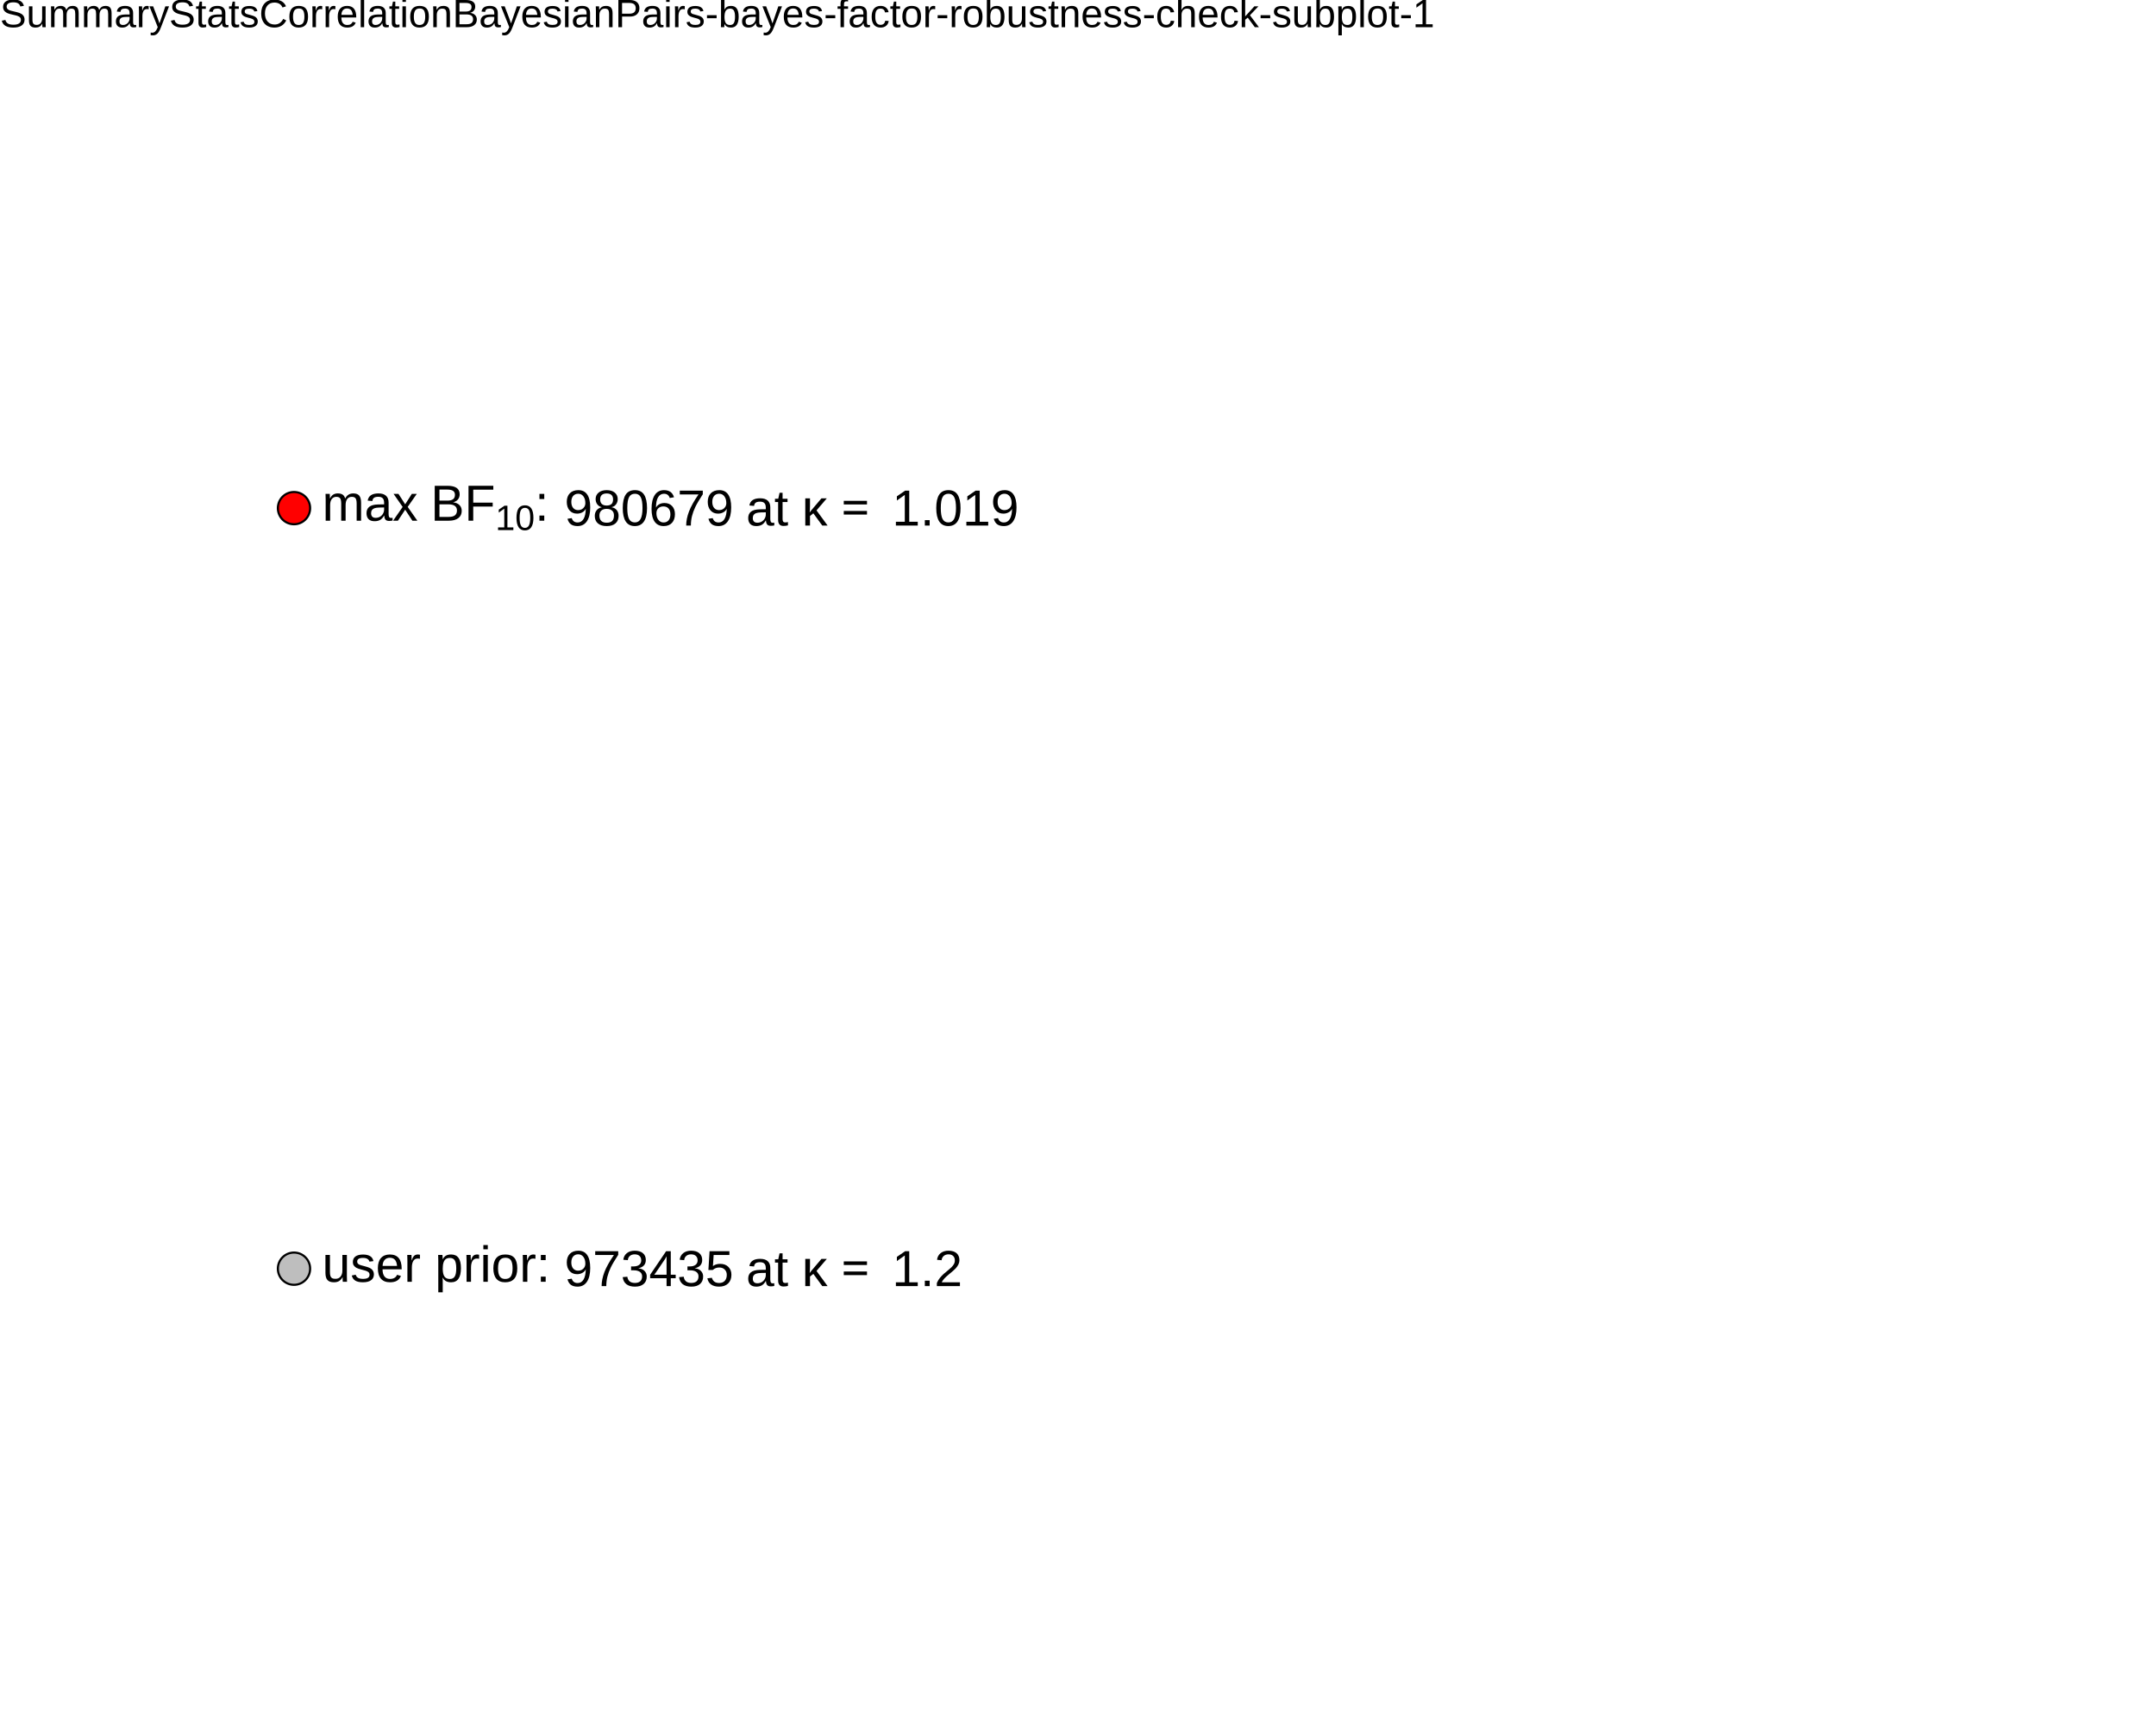
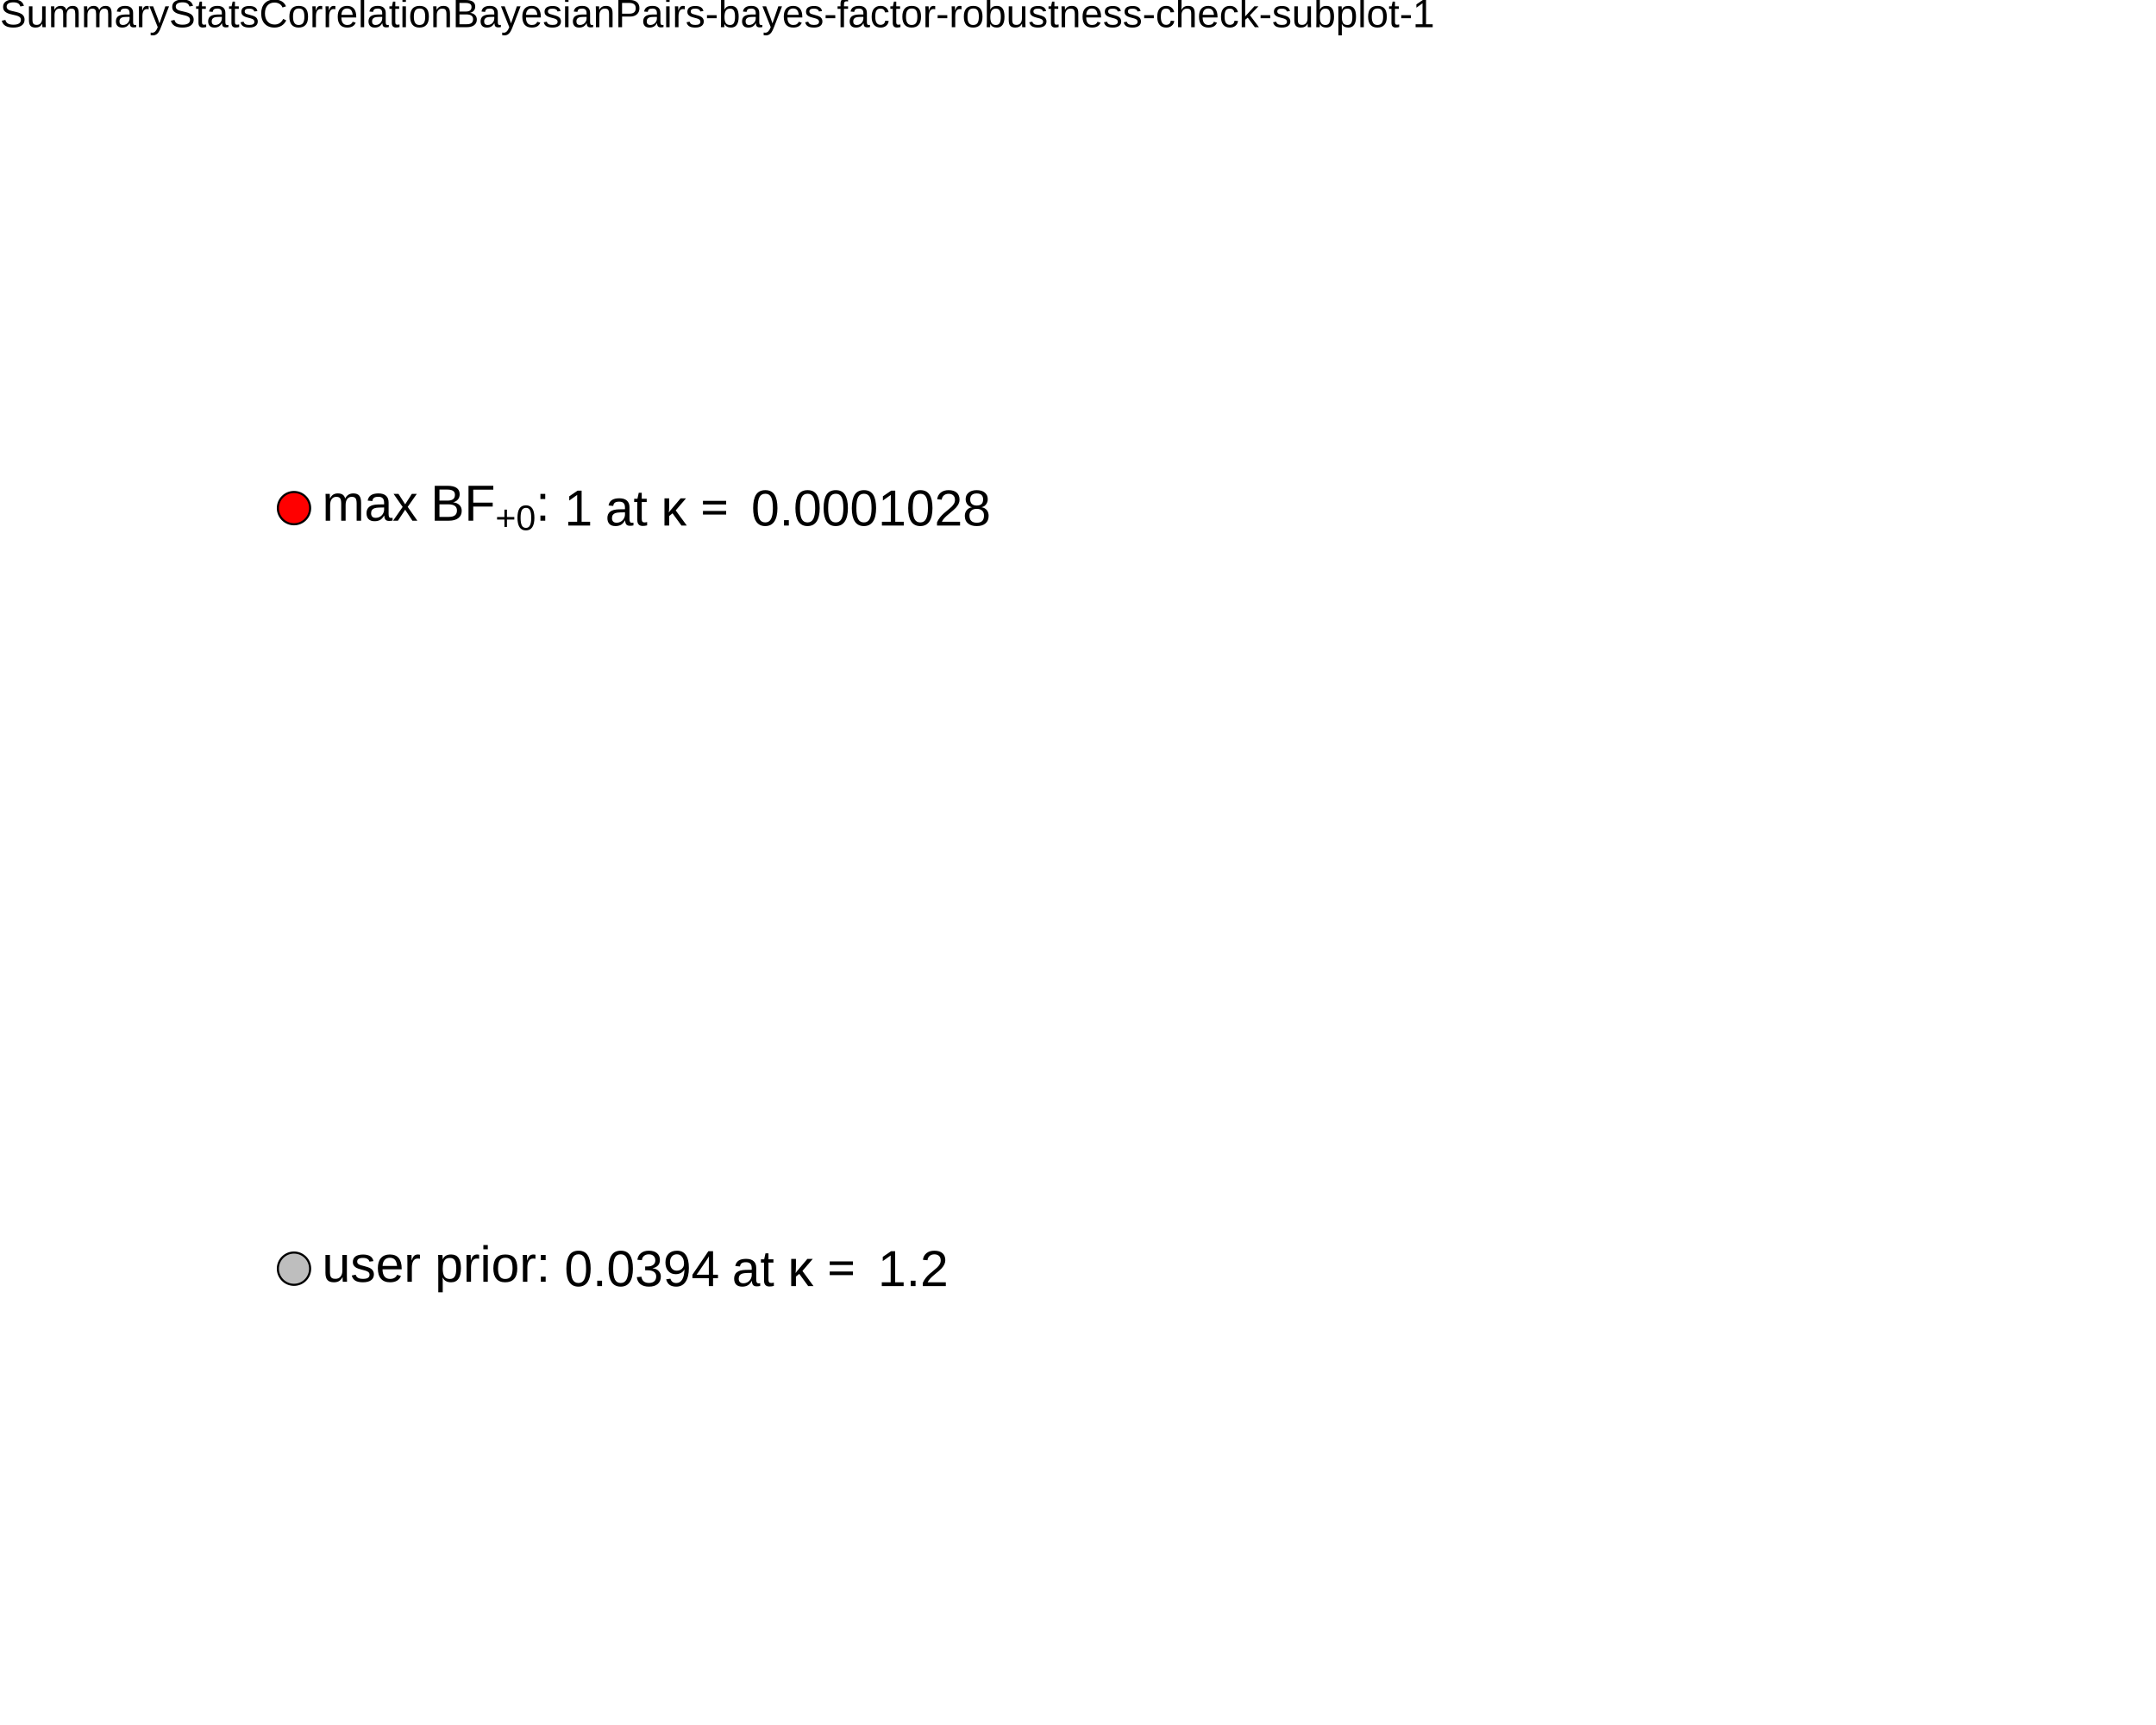
<svg xmlns="http://www.w3.org/2000/svg" viewBox="0 0 720.00 576.00">
  <defs>
    <style type="text/css">
    line, polyline, polygon, path, rect, circle {
      fill: none;
      stroke: #000000;
      stroke-linecap: round;
      stroke-linejoin: round;
      stroke-miterlimit: 10.00;
    }
  </style>
  </defs>
  <rect width="100%" height="100%" style="stroke: none; fill: #FFFFFF;" />
  <rect x="0.00" y="0.00" width="720.00" height="576.00" style="stroke-width: 10.67; stroke: none;" />
  <defs>
    <clipPath id="cpMC4wMHw3MjAuMDB8NTc2LjAwfDE3LjI5">
      <rect x="0.00" y="17.29" width="720.00" height="558.71" />
    </clipPath>
  </defs>
  <rect x="0.00" y="17.29" width="720.00" height="558.71" style="stroke-width: 10.67; stroke: none;" clip-path="url(#cpMC4wMHw3MjAuMDB8NTc2LjAwfDE3LjI5)" />
  <circle cx="98.18" cy="423.63" r="4.04pt" style="stroke-width: 0.71; fill: #BEBEBE;" clip-path="url(#cpMC4wMHw3MjAuMDB8NTc2LjAwfDE3LjI5)" />
  <circle cx="98.18" cy="169.67" r="4.04pt" style="stroke-width: 0.71; fill: #FF0000;" clip-path="url(#cpMC4wMHw3MjAuMDB8NTc2LjAwfDE3LjI5)" />
  <g clip-path="url(#cpMC4wMHw3MjAuMDB8NTc2LjAwfDE3LjI5)">
    <text x="107.59" y="428.00" style="font-size: 16.93px; font-family: Liberation Sans;" textLength="71.48px" lengthAdjust="spacingAndGlyphs">user prior</text>
  </g>
  <g clip-path="url(#cpMC4wMHw3MjAuMDB8NTc2LjAwfDE3LjI5)">
    <text x="179.07" y="428.00" style="font-size: 16.93px; font-family: Liberation Sans;" textLength="4.70px" lengthAdjust="spacingAndGlyphs">:</text>
  </g>
  <g clip-path="url(#cpMC4wMHw3MjAuMDB8NTc2LjAwfDE3LjI5)">
    <text x="107.59" y="173.87" style="font-size: 16.93px; font-family: Liberation Sans;" textLength="14.09px" lengthAdjust="spacingAndGlyphs">m</text>
  </g>
  <g clip-path="url(#cpMC4wMHw3MjAuMDB8NTc2LjAwfDE3LjI5)">
    <text x="121.68" y="173.87" style="font-size: 16.93px; font-family: Liberation Sans;" textLength="9.41px" lengthAdjust="spacingAndGlyphs">a</text>
  </g>
  <g clip-path="url(#cpMC4wMHw3MjAuMDB8NTc2LjAwfDE3LjI5)">
    <text x="131.09" y="173.87" style="font-size: 16.93px; font-family: Liberation Sans;" textLength="8.47px" lengthAdjust="spacingAndGlyphs">x</text>
  </g>
  <g clip-path="url(#cpMC4wMHw3MjAuMDB8NTc2LjAwfDE3LjI5)">
    <text x="139.56" y="173.87" style="font-size: 16.93px; font-family: Symbola;" textLength="4.23px" lengthAdjust="spacingAndGlyphs"> </text>
  </g>
  <g clip-path="url(#cpMC4wMHw3MjAuMDB8NTc2LjAwfDE3LjI5)">
    <text x="143.79" y="173.87" style="font-size: 16.93px; font-family: Liberation Sans;" textLength="11.28px" lengthAdjust="spacingAndGlyphs">B</text>
  </g>
  <g clip-path="url(#cpMC4wMHw3MjAuMDB8NTc2LjAwfDE3LjI5)">
    <text x="155.07" y="173.87" style="font-size: 16.93px; font-family: Liberation Sans;" textLength="10.34px" lengthAdjust="spacingAndGlyphs">F</text>
  </g>
  <g clip-path="url(#cpMC4wMHw3MjAuMDB8NTc2LjAwfDE3LjI5)">
-     <text x="165.42" y="177.00" style="font-size: 11.85px; font-family: Liberation Sans;" textLength="6.59px" lengthAdjust="spacingAndGlyphs">1</text>
+     <text x="165.42" y="177.00" style="font-size: 11.85px; font-family: Liberation Sans;" textLength="6.92px" lengthAdjust="spacingAndGlyphs">+</text>
  </g>
  <g clip-path="url(#cpMC4wMHw3MjAuMDB8NTc2LjAwfDE3LjI5)">
-     <text x="172.01" y="177.00" style="font-size: 11.85px; font-family: Liberation Sans;" textLength="6.59px" lengthAdjust="spacingAndGlyphs">0</text>
+     <text x="172.34" y="177.00" style="font-size: 11.85px; font-family: Liberation Sans;" textLength="6.59px" lengthAdjust="spacingAndGlyphs">0</text>
  </g>
  <g clip-path="url(#cpMC4wMHw3MjAuMDB8NTc2LjAwfDE3LjI5)">
-     <text x="178.60" y="173.87" style="font-size: 16.93px; font-family: Liberation Sans;" textLength="4.70px" lengthAdjust="spacingAndGlyphs">:</text>
+     <text x="178.93" y="173.87" style="font-size: 16.93px; font-family: Liberation Sans;" textLength="4.70px" lengthAdjust="spacingAndGlyphs">:</text>
  </g>
  <g clip-path="url(#cpMC4wMHw3MjAuMDB8NTc2LjAwfDE3LjI5)">
-     <text x="188.48" y="429.45" style="font-size: 16.93px; font-family: Liberation Sans;" textLength="56.44px" lengthAdjust="spacingAndGlyphs">973435</text>
+     <text x="188.48" y="429.45" style="font-size: 16.93px; font-family: Liberation Sans;" textLength="51.73px" lengthAdjust="spacingAndGlyphs">0.0394</text>
  </g>
  <g clip-path="url(#cpMC4wMHw3MjAuMDB8NTc2LjAwfDE3LjI5)">
-     <text x="244.92" y="429.45" style="font-size: 16.93px; font-family: Symbola;" textLength="4.23px" lengthAdjust="spacingAndGlyphs"> </text>
+     <text x="240.21" y="429.45" style="font-size: 16.93px; font-family: Symbola;" textLength="4.23px" lengthAdjust="spacingAndGlyphs"> </text>
  </g>
  <g clip-path="url(#cpMC4wMHw3MjAuMDB8NTc2LjAwfDE3LjI5)">
-     <text x="249.15" y="429.45" style="font-size: 16.93px; font-family: Liberation Sans;" textLength="9.41px" lengthAdjust="spacingAndGlyphs">a</text>
+     <text x="244.45" y="429.45" style="font-size: 16.93px; font-family: Liberation Sans;" textLength="9.41px" lengthAdjust="spacingAndGlyphs">a</text>
  </g>
  <g clip-path="url(#cpMC4wMHw3MjAuMDB8NTc2LjAwfDE3LjI5)">
-     <text x="258.56" y="429.45" style="font-size: 16.93px; font-family: Liberation Sans;" textLength="4.70px" lengthAdjust="spacingAndGlyphs">t</text>
+     <text x="253.85" y="429.45" style="font-size: 16.93px; font-family: Liberation Sans;" textLength="4.70px" lengthAdjust="spacingAndGlyphs">t</text>
  </g>
  <g clip-path="url(#cpMC4wMHw3MjAuMDB8NTc2LjAwfDE3LjI5)">
-     <text x="263.26" y="429.45" style="font-size: 16.93px; font-family: Symbola;" textLength="4.23px" lengthAdjust="spacingAndGlyphs"> </text>
+     <text x="258.56" y="429.45" style="font-size: 16.93px; font-family: Symbola;" textLength="4.23px" lengthAdjust="spacingAndGlyphs"> </text>
  </g>
  <g clip-path="url(#cpMC4wMHw3MjAuMDB8NTc2LjAwfDE3LjI5)">
-     <text x="267.49" y="429.45" style="font-size: 16.93px; font-family: Symbola;" textLength="9.42px" lengthAdjust="spacingAndGlyphs">κ</text>
+     <text x="262.79" y="429.45" style="font-size: 16.93px; font-family: Symbola;" textLength="9.42px" lengthAdjust="spacingAndGlyphs">κ</text>
  </g>
  <g clip-path="url(#cpMC4wMHw3MjAuMDB8NTc2LjAwfDE3LjI5)">
-     <text x="280.83" y="429.45" style="font-size: 16.93px; font-family: Symbola;" textLength="13.14px" lengthAdjust="spacingAndGlyphs">=</text>
+     <text x="276.13" y="429.45" style="font-size: 16.93px; font-family: Symbola;" textLength="13.14px" lengthAdjust="spacingAndGlyphs">=</text>
  </g>
  <g clip-path="url(#cpMC4wMHw3MjAuMDB8NTc2LjAwfDE3LjI5)">
-     <text x="297.89" y="429.45" style="font-size: 16.93px; font-family: Liberation Sans;" textLength="23.52px" lengthAdjust="spacingAndGlyphs">1.2</text>
+     <text x="293.18" y="429.45" style="font-size: 16.93px; font-family: Liberation Sans;" textLength="23.52px" lengthAdjust="spacingAndGlyphs">1.2</text>
  </g>
  <g clip-path="url(#cpMC4wMHw3MjAuMDB8NTc2LjAwfDE3LjI5)">
-     <text x="188.48" y="175.49" style="font-size: 16.93px; font-family: Liberation Sans;" textLength="56.44px" lengthAdjust="spacingAndGlyphs">980679</text>
+     <text x="188.48" y="175.49" style="font-size: 16.93px; font-family: Liberation Sans;" textLength="9.41px" lengthAdjust="spacingAndGlyphs">1</text>
  </g>
  <g clip-path="url(#cpMC4wMHw3MjAuMDB8NTc2LjAwfDE3LjI5)">
-     <text x="244.92" y="175.49" style="font-size: 16.93px; font-family: Symbola;" textLength="4.23px" lengthAdjust="spacingAndGlyphs"> </text>
+     <text x="197.88" y="175.49" style="font-size: 16.93px; font-family: Symbola;" textLength="4.23px" lengthAdjust="spacingAndGlyphs"> </text>
  </g>
  <g clip-path="url(#cpMC4wMHw3MjAuMDB8NTc2LjAwfDE3LjI5)">
-     <text x="249.15" y="175.49" style="font-size: 16.93px; font-family: Liberation Sans;" textLength="9.41px" lengthAdjust="spacingAndGlyphs">a</text>
+     <text x="202.12" y="175.49" style="font-size: 16.93px; font-family: Liberation Sans;" textLength="9.41px" lengthAdjust="spacingAndGlyphs">a</text>
  </g>
  <g clip-path="url(#cpMC4wMHw3MjAuMDB8NTc2LjAwfDE3LjI5)">
-     <text x="258.56" y="175.49" style="font-size: 16.93px; font-family: Liberation Sans;" textLength="4.70px" lengthAdjust="spacingAndGlyphs">t</text>
+     <text x="211.53" y="175.49" style="font-size: 16.93px; font-family: Liberation Sans;" textLength="4.70px" lengthAdjust="spacingAndGlyphs">t</text>
  </g>
  <g clip-path="url(#cpMC4wMHw3MjAuMDB8NTc2LjAwfDE3LjI5)">
-     <text x="263.26" y="175.49" style="font-size: 16.93px; font-family: Symbola;" textLength="4.23px" lengthAdjust="spacingAndGlyphs"> </text>
+     <text x="216.23" y="175.49" style="font-size: 16.93px; font-family: Symbola;" textLength="4.23px" lengthAdjust="spacingAndGlyphs"> </text>
  </g>
  <g clip-path="url(#cpMC4wMHw3MjAuMDB8NTc2LjAwfDE3LjI5)">
-     <text x="267.49" y="175.49" style="font-size: 16.93px; font-family: Symbola;" textLength="9.42px" lengthAdjust="spacingAndGlyphs">κ</text>
+     <text x="220.46" y="175.49" style="font-size: 16.93px; font-family: Symbola;" textLength="9.42px" lengthAdjust="spacingAndGlyphs">κ</text>
  </g>
  <g clip-path="url(#cpMC4wMHw3MjAuMDB8NTc2LjAwfDE3LjI5)">
-     <text x="280.83" y="175.49" style="font-size: 16.93px; font-family: Symbola;" textLength="13.14px" lengthAdjust="spacingAndGlyphs">=</text>
+     <text x="233.80" y="175.49" style="font-size: 16.93px; font-family: Symbola;" textLength="13.14px" lengthAdjust="spacingAndGlyphs">=</text>
  </g>
  <g clip-path="url(#cpMC4wMHw3MjAuMDB8NTc2LjAwfDE3LjI5)">
-     <text x="297.89" y="175.49" style="font-size: 16.93px; font-family: Liberation Sans;" textLength="42.33px" lengthAdjust="spacingAndGlyphs">1.019</text>
+     <text x="250.86" y="175.49" style="font-size: 16.93px; font-family: Liberation Sans;" textLength="79.95px" lengthAdjust="spacingAndGlyphs">0.0001028</text>
  </g>
  <defs>
    <clipPath id="cpMC4wMHw3MjAuMDB8NTc2LjAwfDAuMDA=">
      <rect x="0.00" y="0.00" width="720.00" height="576.00" />
    </clipPath>
  </defs>
  <g clip-path="url(#cpMC4wMHw3MjAuMDB8NTc2LjAwfDAuMDA=)">
    <text x="0.00" y="9.08" style="font-size: 13.20px; font-family: Liberation Sans;" textLength="478.41px" lengthAdjust="spacingAndGlyphs">SummaryStatsCorrelationBayesianPairs-bayes-factor-robustness-check-subplot-1</text>
  </g>
</svg>
